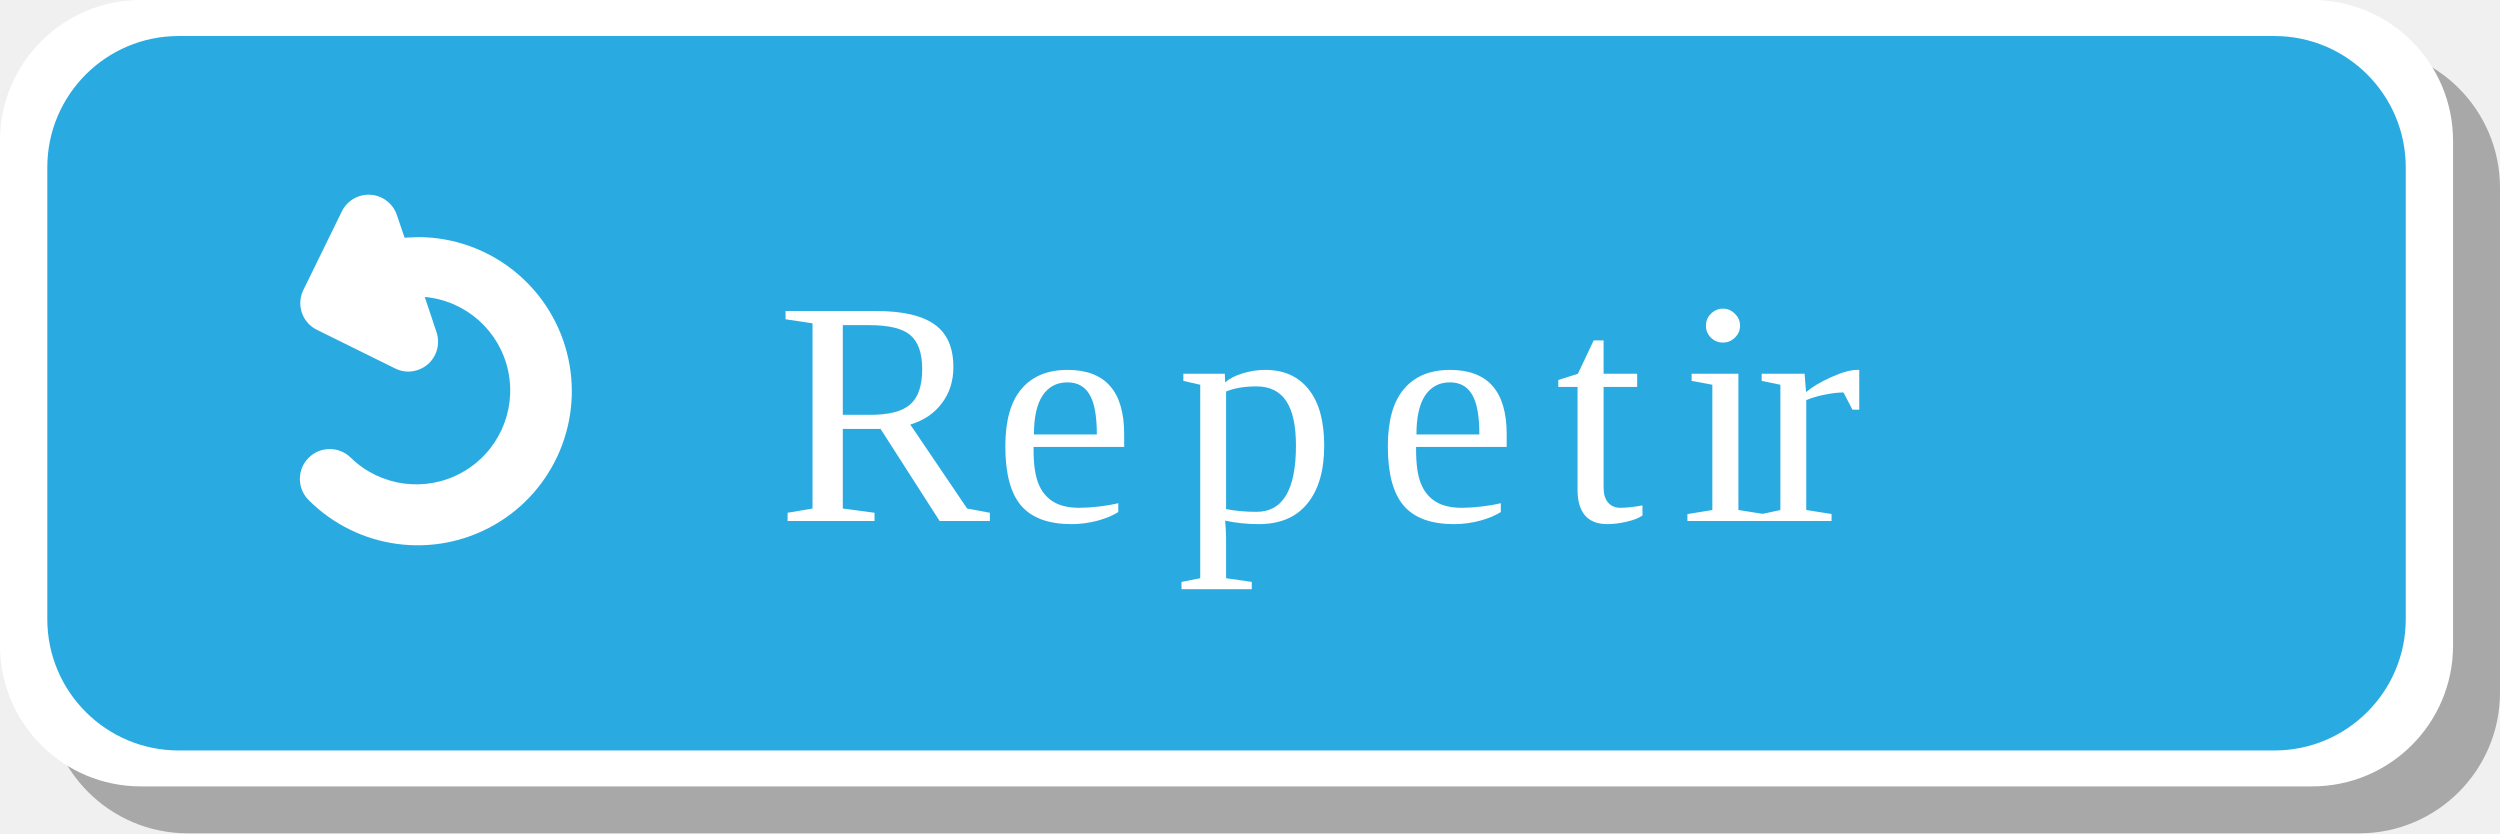
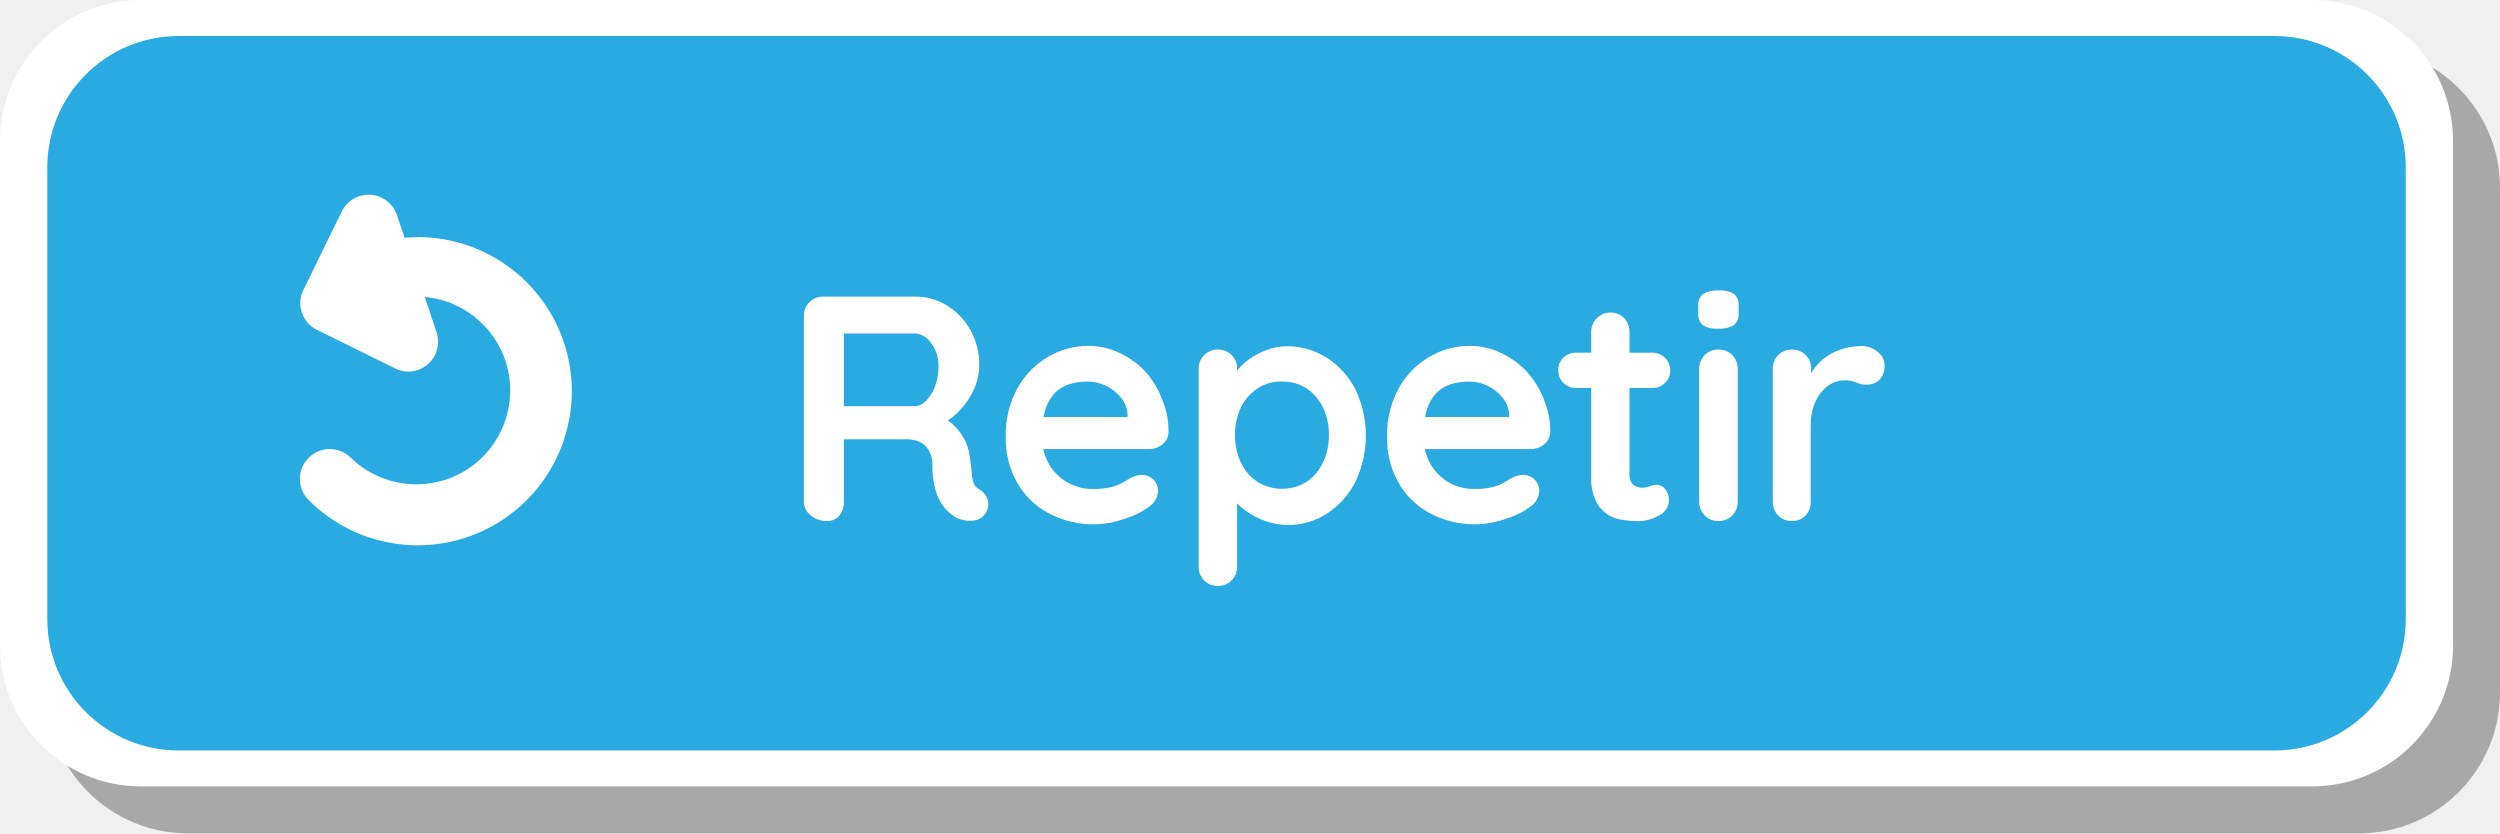
<svg xmlns="http://www.w3.org/2000/svg" viewBox="0 0 213 71">
  <defs>
-     <style>.cls-1{isolation:isolate;}.cls-2{opacity:0.3;mix-blend-mode:multiply;}.cls-3,.cls-5{fill:#fff;}.cls-4{fill:#29abe2;}.cls-5{font-size:27.32px;}.cls-6{letter-spacing:-0.01em;}.cls-7{letter-spacing:-0.01em;}.cls-8{letter-spacing:0em;}.cls-9{letter-spacing:-0.02em;}.cls-10{letter-spacing:-0.02em;}.cls-11{letter-spacing:0em;}</style>
+     <style>.cls-1{isolation:isolate;}.cls-2{opacity:0.3;mix-blend-mode:multiply;}.cls-3{fill:#fff;}.cls-4{fill:#29abe2;}</style>
  </defs>
  <g class="cls-1">
    <g id="Capa_2" data-name="Capa 2">
      <g id="Layer_1" data-name="Layer 1">
        <g class="cls-2">
          <rect x="4" y="4" width="209" height="67" rx="12" />
        </g>
        <rect class="cls-3" width="209" height="67" rx="12" />
        <rect class="cls-4" x="4.03" y="3.07" width="200.94" height="60.87" rx="11.19" />
        <path class="cls-3" d="M36.19,25.3l1,3a2.55,2.55,0,0,1-.73,2.73,2.6,2.6,0,0,1-1.68.63,2.46,2.46,0,0,1-1.12-.27L27,28.1a2.53,2.53,0,0,1-1.15-3.4L29.13,18a2.54,2.54,0,0,1,4.68.31l.66,1.94c.41,0,.82-.05,1.23-.05a13.13,13.13,0,1,1-9.4,22.41A2.54,2.54,0,1,1,29.89,39a8,8,0,1,0,6.3-13.7Z" />
-         <text class="cls-5" transform="translate(66.15 44.39)">
-           <tspan class="cls-6">R</tspan>
-           <tspan class="cls-7" x="18.44" y="0">e</tspan>
-           <tspan class="cls-8" x="34.08" y="0">p</tspan>
-           <tspan class="cls-9" x="51.03" y="0">e</tspan>
-           <tspan class="cls-10" x="66.35" y="0">t</tspan>
-           <tspan class="cls-11" x="77.04" y="0">i</tspan>
-           <tspan x="83.4" y="0">r</tspan>
-         </text>
+         <path class="cls-3" d="M70.45,44.39a2.1,2.1,0,0,1-1.36-.47,1.47,1.47,0,0,1-.6-1.19V26.93a1.62,1.62,0,0,1,1.66-1.66H78a5.09,5.09,0,0,1,2.67.75,5.74,5.74,0,0,1,2,2.08,6,6,0,0,1,.76,3,5.08,5.08,0,0,1-.42,2,6.55,6.55,0,0,1-1.15,1.78,5.32,5.32,0,0,1-1.63,1.23l0-.63a4.69,4.69,0,0,1,1.27,1,4.53,4.53,0,0,1,.79,1.2,4.25,4.25,0,0,1,.35,1.38c.07.46.12.86.15,1.21a3.38,3.38,0,0,0,.16.87,1,1,0,0,0,.48.55,1.51,1.51,0,0,1,.75,1,1.41,1.41,0,0,1-1.08,1.64,2.42,2.42,0,0,1-.93,0,2.59,2.59,0,0,1-.76-.26,3.9,3.9,0,0,1-.93-.8,4.06,4.06,0,0,1-.75-1.44,7.5,7.5,0,0,1-.29-2.32,2.2,2.2,0,0,0-.17-.86,2,2,0,0,0-.46-.69,2,2,0,0,0-.77-.43A3.54,3.54,0,0,0,77,37.43H71.49l.41-.63v5.93a1.88,1.88,0,0,1-.38,1.19A1.29,1.29,0,0,1,70.45,44.39Zm1.07-9.78h6.37a1.38,1.38,0,0,0,1-.45,3.37,3.37,0,0,0,.77-1.23,4.73,4.73,0,0,0,.3-1.71,3.13,3.13,0,0,0-.64-2,1.8,1.8,0,0,0-1.38-.81H71.57l.33-.87v7.73Z" />
+         <path class="cls-3" d="M93.23,44.67a8.09,8.09,0,0,1-4-1,6.65,6.65,0,0,1-2.62-2.64,7.6,7.6,0,0,1-.92-3.77,8.2,8.2,0,0,1,1-4.19,7,7,0,0,1,2.61-2.67,6.7,6.7,0,0,1,3.41-.93,6.13,6.13,0,0,1,2.64.58,7.09,7.09,0,0,1,2.2,1.57A7.39,7.39,0,0,1,99,34a6.87,6.87,0,0,1,.56,2.78,1.39,1.39,0,0,1-.51,1.07,1.76,1.76,0,0,1-1.15.41H87.49l-.82-2.73h10l-.6.54V35.3a2.53,2.53,0,0,0-.56-1.42,3.63,3.63,0,0,0-1.26-1,3.51,3.51,0,0,0-1.6-.37,5.05,5.05,0,0,0-1.53.22,3,3,0,0,0-1.23.73,3.73,3.73,0,0,0-.82,1.4,6.9,6.9,0,0,0-.3,2.21,4.75,4.75,0,0,0,.62,2.5A4.22,4.22,0,0,0,91,41.13a4.27,4.27,0,0,0,2.06.53,6.38,6.38,0,0,0,1.62-.16,3.54,3.54,0,0,0,1-.4c.24-.15.47-.28.67-.39a2,2,0,0,1,.93-.25,1.38,1.38,0,0,1,1.39,1.37,1.73,1.73,0,0,1-.77,1.34,6.34,6.34,0,0,1-2,1A8,8,0,0,1,93.23,44.67Z" />
+         <path class="cls-3" d="M109.64,29.5a6.27,6.27,0,0,1,3.43,1,6.93,6.93,0,0,1,2.41,2.67,9.17,9.17,0,0,1,0,7.88,7,7,0,0,1-2.38,2.68,6.05,6.05,0,0,1-3.35,1,5.82,5.82,0,0,1-2-.36,6.42,6.42,0,0,1-1.68-.9,5.12,5.12,0,0,1-1.12-1.11,1.74,1.74,0,0,1-.39-.94l.84-.35v7.18a1.63,1.63,0,0,1-.46,1.19,1.57,1.57,0,0,1-1.18.48,1.59,1.59,0,0,1-1.17-.47,1.62,1.62,0,0,1-.46-1.2V31.44a1.64,1.64,0,0,1,.46-1.19,1.7,1.7,0,0,1,2.35,0,1.64,1.64,0,0,1,.46,1.19v1.34l-.46-.24a1.54,1.54,0,0,1,.38-.86,5.61,5.61,0,0,1,1-1,6.13,6.13,0,0,1,1.52-.83A5,5,0,0,1,109.64,29.5Zm-.41,3a3.7,3.7,0,0,0-2.1.6,4.08,4.08,0,0,0-1.41,1.63,5.28,5.28,0,0,0-.5,2.33,5.42,5.42,0,0,0,.5,2.34,4.07,4.07,0,0,0,1.41,1.65,4,4,0,0,0,4.2,0,4.11,4.11,0,0,0,1.39-1.65,5.28,5.28,0,0,0,.5-2.34,5.15,5.15,0,0,0-.5-2.33,4.11,4.11,0,0,0-1.39-1.63A3.67,3.67,0,0,0,109.23,32.51Z" />
+         <path class="cls-3" d="M125.72,44.67a8.09,8.09,0,0,1-4-1,6.65,6.65,0,0,1-2.62-2.64,7.6,7.6,0,0,1-.92-3.77,8.2,8.2,0,0,1,1-4.19,7,7,0,0,1,2.61-2.67,6.7,6.7,0,0,1,3.41-.93,6.13,6.13,0,0,1,2.64.58,7.09,7.09,0,0,1,2.2,1.57A7.39,7.39,0,0,1,131.52,34a6.87,6.87,0,0,1,.56,2.78,1.39,1.39,0,0,1-.51,1.07,1.76,1.76,0,0,1-1.15.41H120l-.82-2.73h10l-.6.54V35.3a2.53,2.53,0,0,0-.56-1.42,3.63,3.63,0,0,0-1.26-1,3.51,3.51,0,0,0-1.6-.37,5.1,5.1,0,0,0-1.53.22,3,3,0,0,0-1.23.73,3.73,3.73,0,0,0-.82,1.4,6.9,6.9,0,0,0-.3,2.21,4.75,4.75,0,0,0,.62,2.5,4.22,4.22,0,0,0,1.58,1.56,4.3,4.3,0,0,0,2.06.53,6.38,6.38,0,0,0,1.62-.16,3.54,3.54,0,0,0,1-.4c.24-.15.47-.28.67-.39a2,2,0,0,1,.93-.25,1.38,1.38,0,0,1,1.39,1.37,1.73,1.73,0,0,1-.77,1.34,6.34,6.34,0,0,1-2,1A8,8,0,0,1,125.72,44.67Z" />
+         <path class="cls-3" d="M134.29,30.05h6.48a1.49,1.49,0,0,1,1.09.44,1.48,1.48,0,0,1,.44,1.09,1.4,1.4,0,0,1-.44,1.05,1.53,1.53,0,0,1-1.09.43h-6.48a1.48,1.48,0,0,1-1.09-.44,1.49,1.49,0,0,1-.44-1.09,1.44,1.44,0,0,1,.44-1.06A1.5,1.5,0,0,1,134.29,30.05Zm2.92-3.42a1.53,1.53,0,0,1,1.17.48,1.68,1.68,0,0,1,.45,1.19V40.46a1.22,1.22,0,0,0,.15.63.83.83,0,0,0,.41.35,1.3,1.3,0,0,0,.56.11,1.46,1.46,0,0,0,.6-.12,1.54,1.54,0,0,1,.63-.12.93.93,0,0,1,.69.35,1.45,1.45,0,0,1,.32,1,1.42,1.42,0,0,1-.84,1.25,3.42,3.42,0,0,1-1.79.49,10.08,10.08,0,0,1-1.27-.09,3.34,3.34,0,0,1-1.31-.47,2.76,2.76,0,0,1-1-1.13,4.4,4.4,0,0,1-.41-2.1V28.3a1.62,1.62,0,0,1,.48-1.19A1.58,1.58,0,0,1,137.21,26.63Z" />
+         <path class="cls-3" d="M146.38,28a2.18,2.18,0,0,1-1.31-.3,1.31,1.31,0,0,1-.38-1.07v-.51a1.22,1.22,0,0,1,.42-1.08,2.3,2.3,0,0,1,1.3-.29,2.22,2.22,0,0,1,1.34.3,1.28,1.28,0,0,1,.38,1.07v.51a1.21,1.21,0,0,1-.41,1.08A2.4,2.4,0,0,1,146.38,28Zm1.67,14.73a1.64,1.64,0,0,1-.46,1.19,1.57,1.57,0,0,1-1.18.47,1.55,1.55,0,0,1-1.17-.47,1.65,1.65,0,0,1-.47-1.19V31.44a1.65,1.65,0,0,1,.47-1.19,1.59,1.59,0,0,1,1.17-.47,1.61,1.61,0,0,1,1.18.47,1.64,1.64,0,0,1,.46,1.19Z" />
+         <path class="cls-3" d="M152.67,44.39a1.55,1.55,0,0,1-1.17-.47,1.64,1.64,0,0,1-.46-1.19V31.44a1.64,1.64,0,0,1,.46-1.19,1.7,1.7,0,0,1,2.35,0,1.64,1.64,0,0,1,.46,1.19V34l-.19-1.83A4.22,4.22,0,0,1,154.9,31a4.66,4.66,0,0,1,1.08-.85,5.24,5.24,0,0,1,1.28-.5,5.84,5.84,0,0,1,1.37-.17A2.08,2.08,0,0,1,160,30a1.39,1.39,0,0,1,.56,1.09,1.63,1.63,0,0,1-.46,1.3,1.55,1.55,0,0,1-1,.39,2.24,2.24,0,0,1-.95-.19,2.43,2.43,0,0,0-1-.19,2.38,2.38,0,0,0-1,.23,2.76,2.76,0,0,0-.93.73,3.83,3.83,0,0,0-.69,1.21,5.21,5.21,0,0,0-.26,1.71v6.48a1.64,1.64,0,0,1-.46,1.19A1.56,1.56,0,0,1,152.67,44.39Z" />
      </g>
    </g>
  </g>
</svg>
